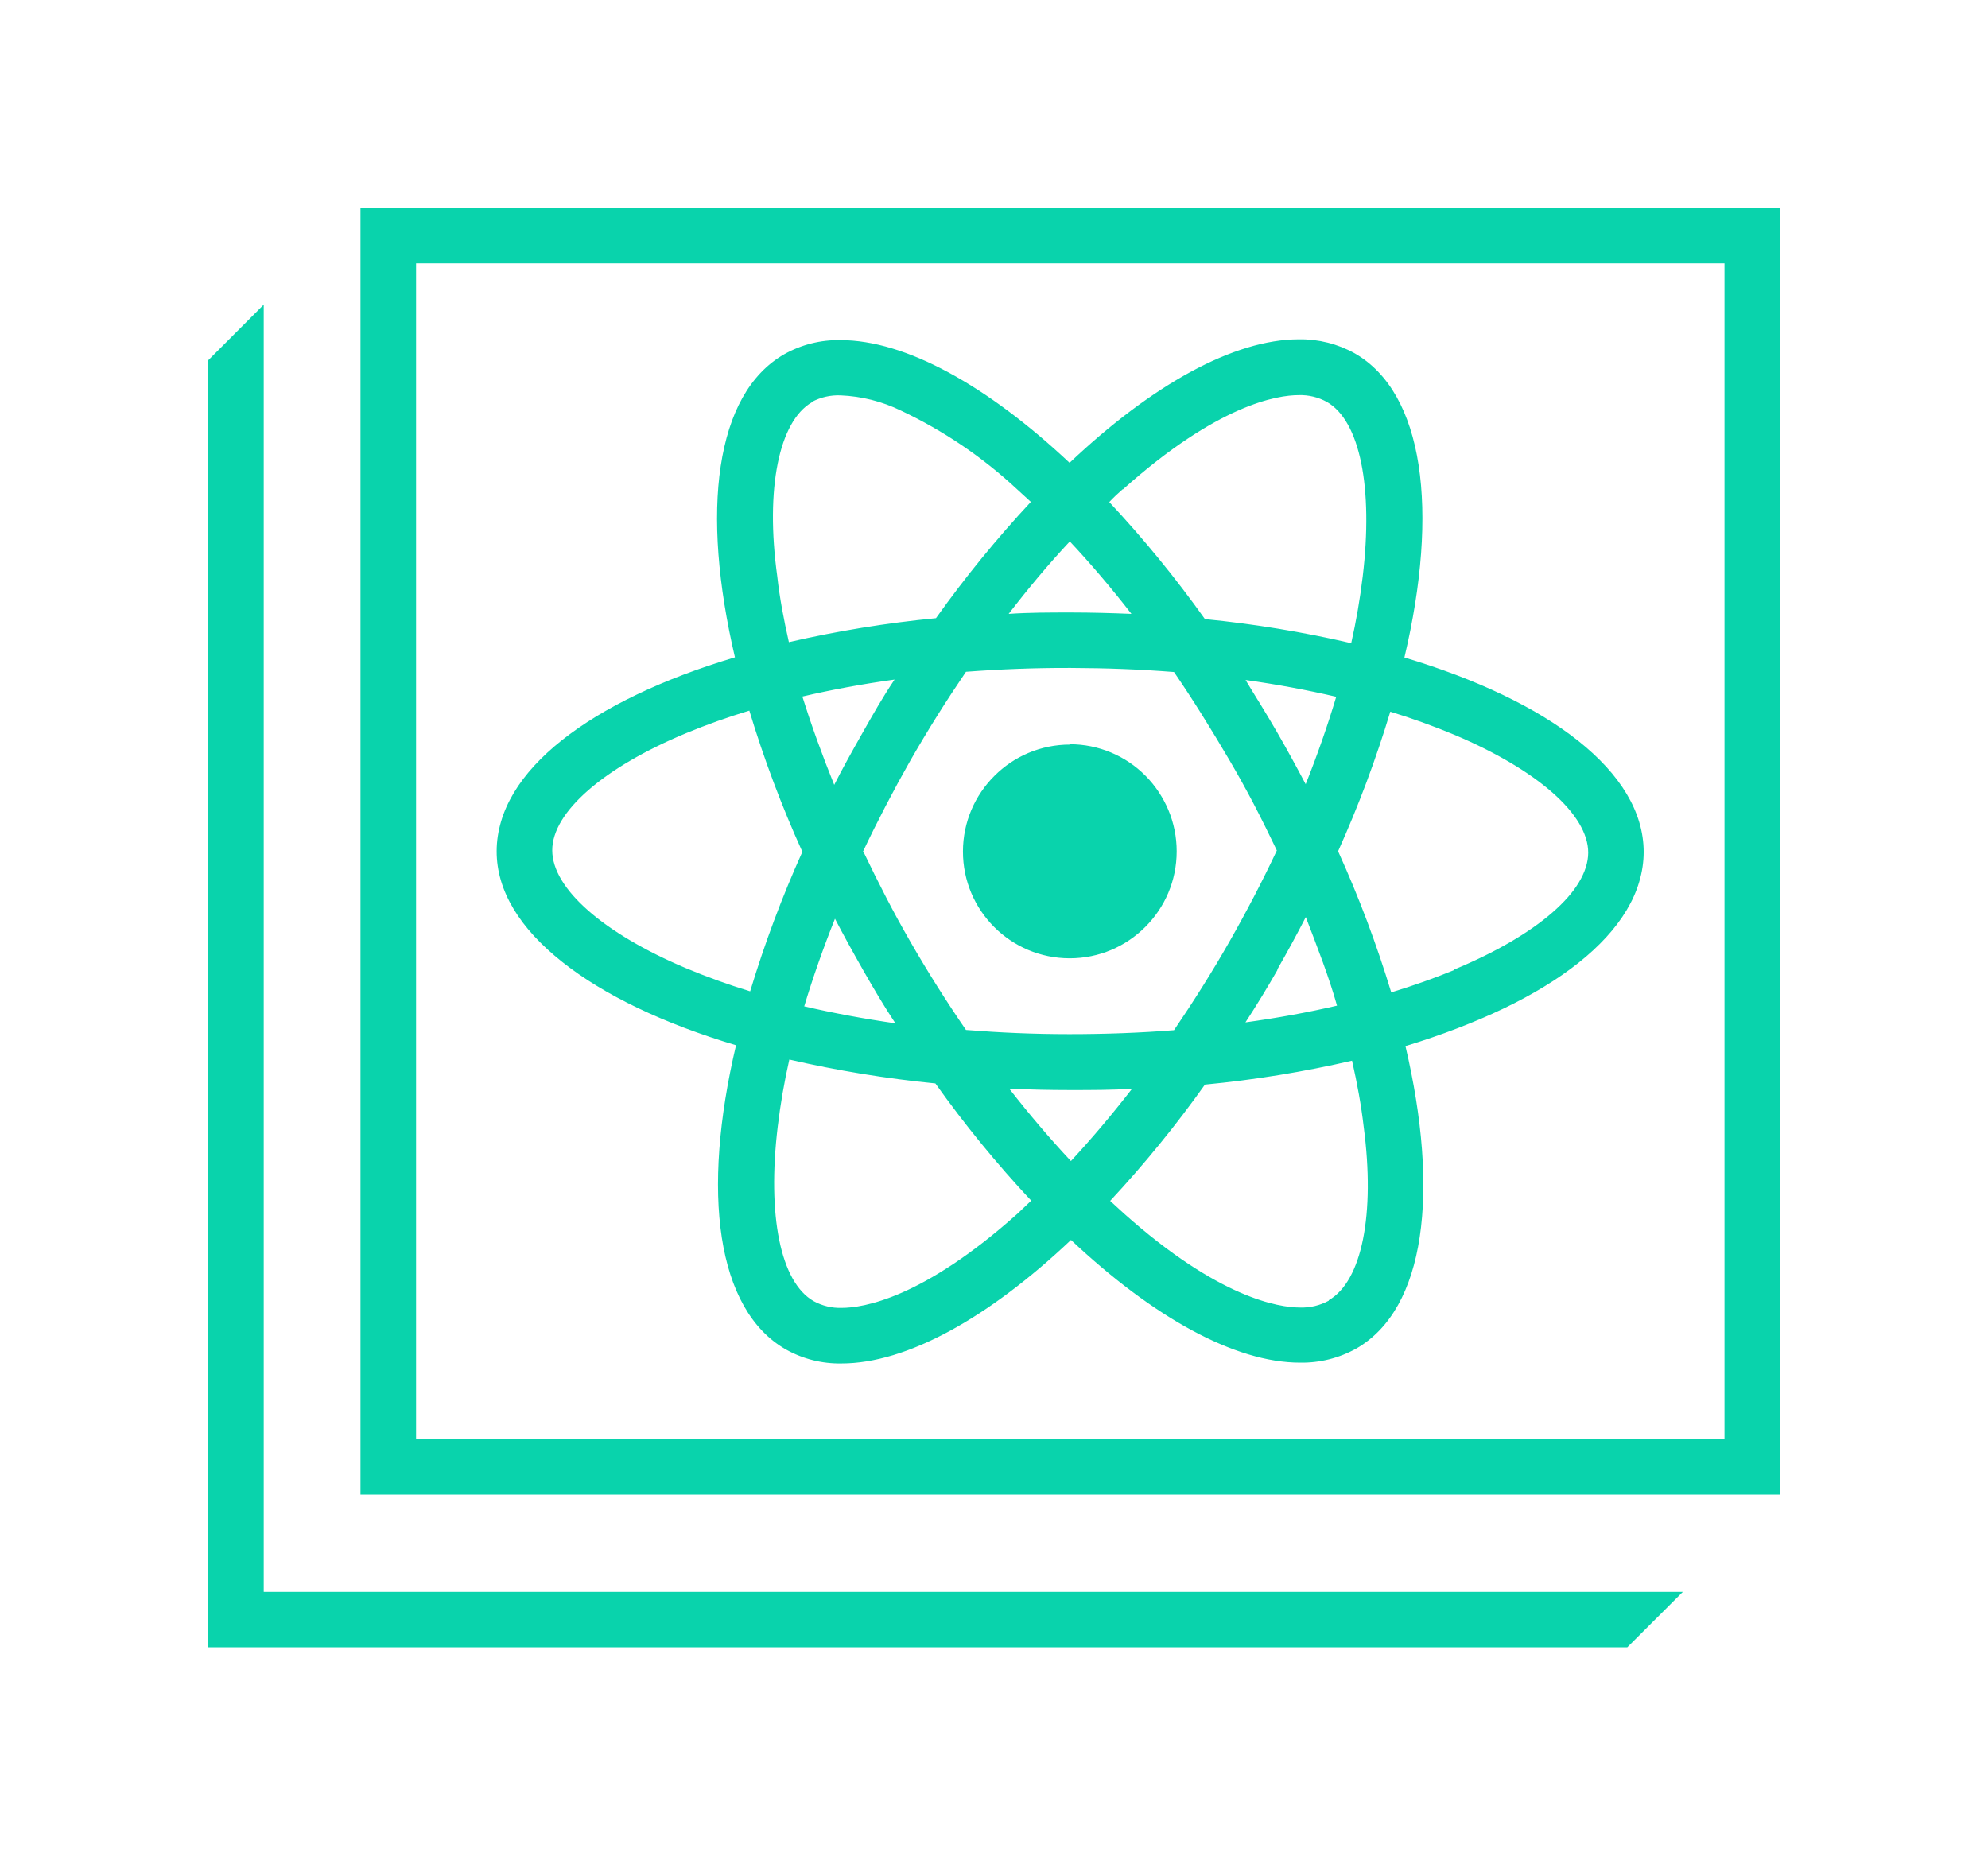
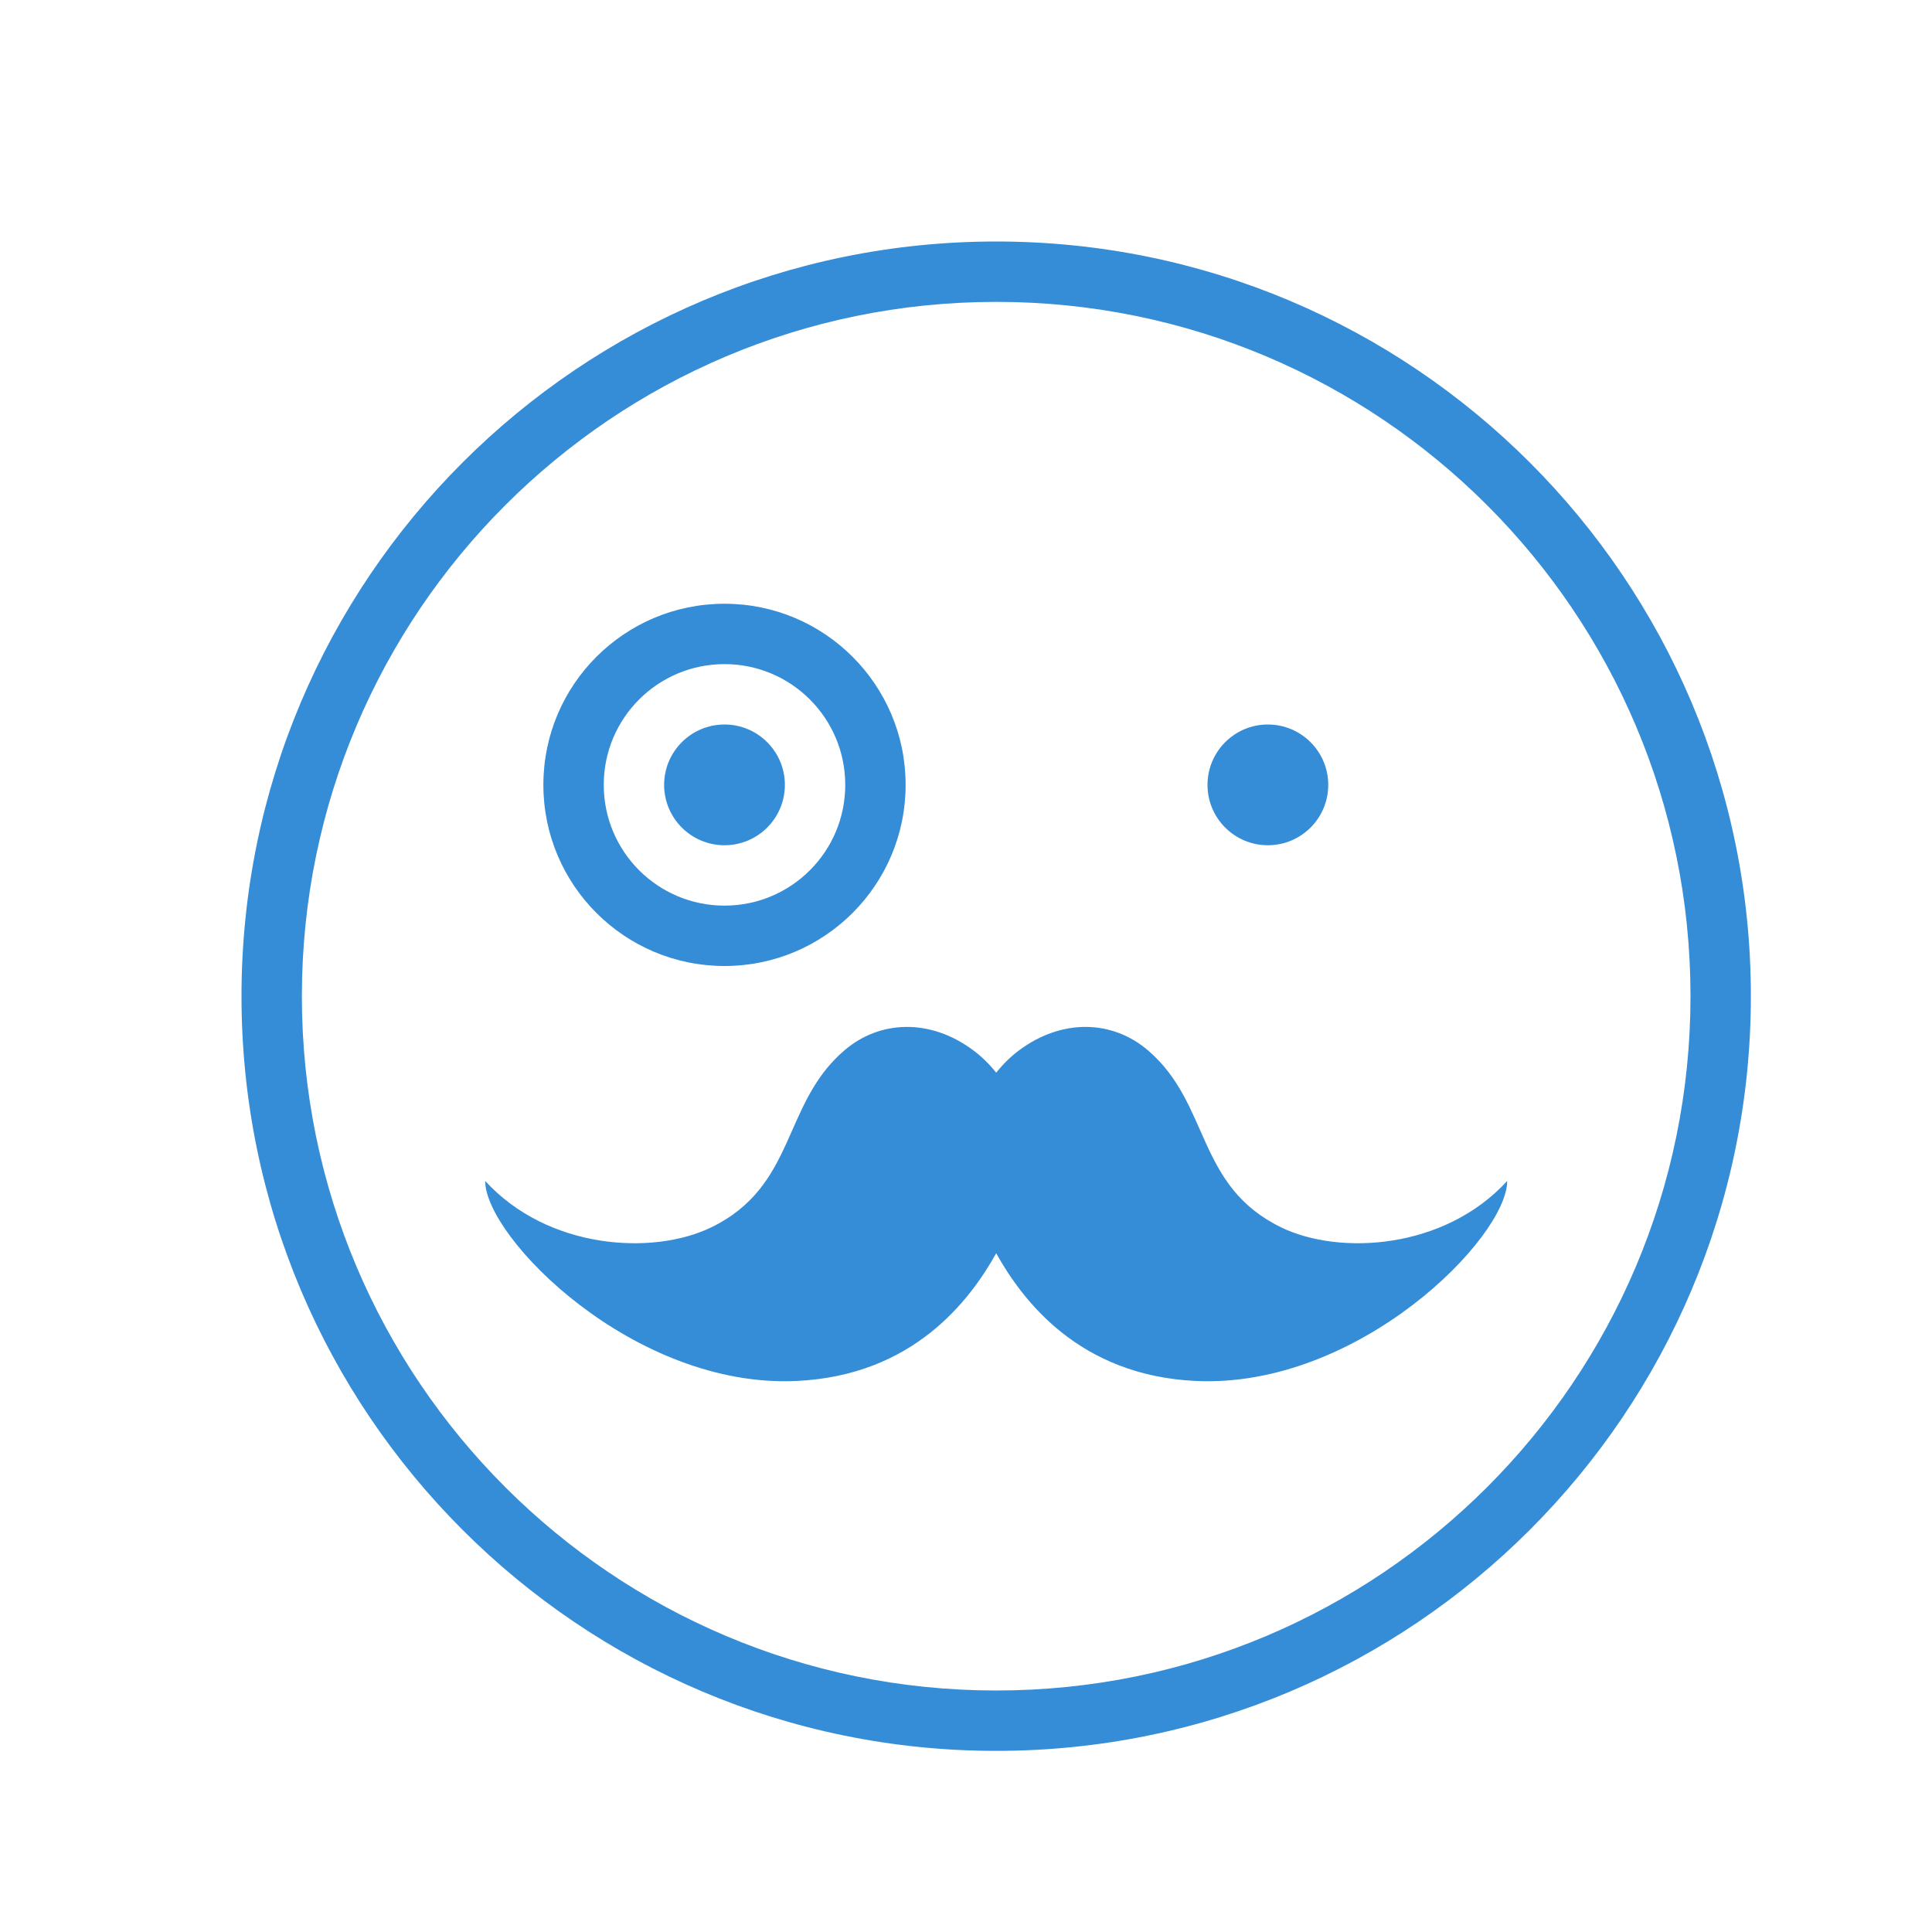
- <svg xmlns="http://www.w3.org/2000/svg" viewBox="0 0 170.96 159.93">
-   <defs>
-     <style>.cls-1{fill:#09d3ac;}</style>
-   </defs>
-   <path class="cls-1" d="M141.35,73.27c0-6.89-8.11-13-20.58-16.73,3-12.67,1.69-22.75-4.28-26.16a9.55,9.55,0,0,0-4.79-1.2c-5.57,0-12.61,3.89-19.72,10.62-7.11-6.68-14.13-10.55-19.69-10.55a9.46,9.46,0,0,0-4.86,1.22c-5.94,3.42-7.17,13.44-4.21,26.05-12.41,3.71-20.48,9.77-20.5,16.63s8.12,13,20.59,16.72c-3,12.68-1.7,22.75,4.28,26.16a9.41,9.41,0,0,0,4.78,1.2c5.58,0,12.62-3.89,19.73-10.62,7.1,6.68,14.12,10.55,19.69,10.55a9.59,9.59,0,0,0,4.86-1.22c5.94-3.42,7.16-13.44,4.21-26C133.27,86.18,141.34,80.12,141.35,73.27ZM96.56,42.06c8.19-7.33,13.31-8.12,15.13-8.12h0a4.71,4.71,0,0,1,2.42.58c2.86,1.63,4,7.38,3.09,15a56.73,56.73,0,0,1-1,5.79,97.7,97.7,0,0,0-12.58-2.07,98.47,98.47,0,0,0-8.24-10.08C95.75,42.79,96.15,42.42,96.56,42.06ZM71.77,78.94c.78,1.5,1.61,3,2.47,4.51S76,86.49,77,88c-2.71-.39-5.34-.88-7.84-1.46C69.86,84,70.75,81.5,71.77,78.94ZM69,59.9c2.53-.59,5.18-1.08,7.93-1.46-1,1.48-1.86,3-2.76,4.59s-1.69,3-2.46,4.52Q70.18,63.65,69,59.9Zm5.21,13.34q1.86-3.93,4.09-7.86c1.5-2.62,3.11-5.17,4.77-7.61,2.91-.22,5.91-.34,9-.33s6,.12,8.89.35c1.66,2.42,3.25,5,4.75,7.55s2.88,5.22,4.12,7.83c-1.23,2.62-2.6,5.25-4.08,7.85s-3.11,5.18-4.77,7.62c-2.91.23-5.91.34-9,.34s-6-.13-8.89-.36c-1.66-2.42-3.26-4.94-4.76-7.55S75.5,75.85,74.25,73.24Zm32.86-14.77c2.72.38,5.35.87,7.84,1.45-.74,2.47-1.62,5-2.64,7.55-.79-1.5-1.61-3-2.48-4.51S108,59.93,107.11,58.47Zm2.76,24.92q1.29-2.27,2.46-4.53c1,2.6,2,5.16,2.7,7.66-2.52.59-5.17,1.07-7.92,1.45Q108.52,85.75,109.87,83.39ZM92,46.56c1.8,1.92,3.57,4,5.3,6.23-1.71-.07-3.46-.12-5.23-.12s-3.58,0-5.33.12C88.45,50.57,90.2,48.48,92,46.56Zm-22.18-12A4.82,4.82,0,0,1,72.29,34a13.11,13.11,0,0,1,5.19,1.31,39.07,39.07,0,0,1,10,6.78l1.17,1.07a98.49,98.49,0,0,0-8.16,10,98.88,98.88,0,0,0-12.65,2.06c-.44-1.94-.8-3.84-1-5.67C65.8,42,67,36.24,69.81,34.6ZM64.53,85.26a58.75,58.75,0,0,1-5.54-2c-7.1-3-11.5-6.85-11.5-10.14S51.91,66,59,63.05a57.63,57.63,0,0,1,5.44-1.94A97.93,97.93,0,0,0,69,73.25,98.72,98.72,0,0,0,64.53,85.26Zm23,19.1c-8.19,7.33-13.31,8.11-15.14,8.11a4.69,4.69,0,0,1-2.42-.58c-2.86-1.63-4-7.38-3.09-15a56.07,56.07,0,0,1,1-5.78,99.51,99.51,0,0,0,12.58,2.06,97.17,97.17,0,0,0,8.24,10.08Zm4.57-4.51c-1.8-1.92-3.57-4-5.31-6.23,1.72.08,3.47.12,5.24.12s3.58,0,5.33-.11C95.63,95.85,93.87,97.93,92.09,99.85Zm22.18,12a4.82,4.82,0,0,1-2.48.59c-1.82,0-7-.8-15.16-8.1l-1.17-1.07a98.44,98.44,0,0,0,8.15-10,97,97,0,0,0,12.66-2.06c.44,1.94.79,3.84,1,5.67C118.27,104.42,117.12,110.18,114.27,111.81Zm10.8-28.44c-1.71.7-3.52,1.35-5.44,1.93a98.54,98.54,0,0,0-4.57-12.14,98.1,98.1,0,0,0,4.49-12,58.75,58.75,0,0,1,5.54,2c7.09,3,11.5,6.85,11.49,10.14S132.17,80.42,125.07,83.37ZM92,82.39a9.18,9.18,0,1,0-9.17-9.19A9.17,9.17,0,0,0,92,82.39ZM31,17.88V128.53H153.07V17.88ZM148.3,123.77H35.78V22.65H148.3Zm-85-33.9c-3,12.68-1.7,22.75,4.28,26.16a9.41,9.41,0,0,0,4.78,1.2c5.58,0,12.62-3.89,19.73-10.62,7.1,6.68,14.12,10.55,19.69,10.55a9.59,9.59,0,0,0,4.86-1.22c5.94-3.42,7.16-13.44,4.21-26,12.41-3.72,20.48-9.78,20.49-16.63s-8.11-13-20.58-16.73c3-12.67,1.69-22.75-4.28-26.16a9.55,9.55,0,0,0-4.79-1.2c-5.57,0-12.61,3.89-19.72,10.62-7.11-6.68-14.13-10.55-19.69-10.55a9.46,9.46,0,0,0-4.86,1.22c-5.94,3.42-7.17,13.44-4.21,26.05-12.41,3.71-20.48,9.77-20.5,16.63S50.84,86.13,63.31,89.87Zm24.21,14.49c-8.19,7.33-13.31,8.11-15.14,8.11a4.69,4.69,0,0,1-2.42-.58c-2.86-1.63-4-7.38-3.09-15a56.07,56.07,0,0,1,1-5.78,99.51,99.51,0,0,0,12.58,2.06,97.17,97.17,0,0,0,8.24,10.08Zm24.79-36.89c-.79-1.5-1.61-3-2.48-4.51s-1.8-3-2.72-4.49c2.72.38,5.35.87,7.84,1.45C114.21,62.39,113.33,64.92,112.31,67.47Zm2.72,19c-2.52.59-5.17,1.07-7.92,1.45q1.41-2.22,2.76-4.58t2.46-4.53C113.37,81.46,114.28,84,115,86.52Zm-5.21-13.35c-1.23,2.62-2.6,5.25-4.08,7.85s-3.11,5.18-4.77,7.62c-2.91.23-5.91.34-9,.34s-6-.13-8.89-.36c-1.66-2.42-3.26-4.94-4.76-7.55s-2.87-5.22-4.12-7.83q1.86-3.93,4.09-7.86c1.5-2.62,3.11-5.17,4.77-7.61,2.91-.22,5.91-.34,9-.33s6,.12,8.89.35c1.66,2.42,3.25,5,4.75,7.55S108.58,70.56,109.82,73.17ZM77,88c-2.71-.39-5.34-.88-7.84-1.46.74-2.46,1.63-5,2.65-7.55.78,1.5,1.61,3,2.47,4.51S76,86.49,77,88ZM74.21,63c-.87,1.5-1.69,3-2.46,4.52Q70.18,63.65,69,59.9c2.53-.59,5.18-1.08,7.93-1.46C76,59.92,75.11,61.45,74.21,63ZM92.09,99.85c-1.8-1.92-3.57-4-5.31-6.23,1.72.08,3.47.12,5.24.12s3.58,0,5.33-.11C95.63,95.85,93.87,97.93,92.09,99.85Zm22.18,12a4.82,4.82,0,0,1-2.48.59c-1.82,0-7-.8-15.16-8.1l-1.17-1.07a98.44,98.44,0,0,0,8.15-10,97,97,0,0,0,12.66-2.06c.44,1.94.79,3.84,1,5.67C118.27,104.42,117.12,110.18,114.27,111.81Zm5.28-50.66a58.75,58.75,0,0,1,5.54,2c7.09,3,11.5,6.85,11.49,10.14s-4.41,7.16-11.51,10.11c-1.71.7-3.52,1.35-5.44,1.93a98.54,98.54,0,0,0-4.57-12.14A98.1,98.1,0,0,0,119.55,61.15Zm-23-19.09c8.19-7.33,13.31-8.12,15.13-8.12h0a4.71,4.71,0,0,1,2.42.58c2.86,1.63,4,7.38,3.09,15a56.73,56.73,0,0,1-1,5.79,97.7,97.7,0,0,0-12.58-2.07,98.47,98.47,0,0,0-8.24-10.08C95.75,42.79,96.15,42.42,96.56,42.06ZM92,46.56c1.8,1.92,3.57,4,5.3,6.23-1.71-.07-3.46-.12-5.23-.12s-3.58,0-5.33.12C88.45,50.57,90.2,48.48,92,46.56Zm-22.18-12A4.82,4.82,0,0,1,72.29,34a13.11,13.11,0,0,1,5.19,1.31,39.07,39.07,0,0,1,10,6.78l1.17,1.07a98.49,98.49,0,0,0-8.16,10,98.88,98.88,0,0,0-12.65,2.06c-.44-1.94-.8-3.84-1-5.67C65.8,42,67,36.24,69.81,34.6ZM59,63.05a57.63,57.63,0,0,1,5.44-1.94A97.93,97.93,0,0,0,69,73.25a98.72,98.72,0,0,0-4.49,12,58.75,58.75,0,0,1-5.54-2c-7.1-3-11.5-6.85-11.5-10.14S51.91,66,59,63.05Zm33,1a9.18,9.18,0,1,0,9.17,9.19A9.17,9.17,0,0,0,92,64Zm0,0a9.18,9.18,0,1,0,9.17,9.19A9.17,9.17,0,0,0,92,64Zm0,0a9.18,9.18,0,1,0,9.17,9.19A9.17,9.17,0,0,0,92,64Zm49.35,9.24c0-6.89-8.11-13-20.58-16.73,3-12.67,1.69-22.75-4.28-26.16a9.55,9.55,0,0,0-4.79-1.2c-5.57,0-12.61,3.89-19.72,10.62-7.11-6.68-14.13-10.55-19.69-10.55a9.46,9.46,0,0,0-4.86,1.22c-5.94,3.42-7.17,13.44-4.21,26.05-12.41,3.71-20.48,9.77-20.5,16.63s8.12,13,20.59,16.72c-3,12.68-1.7,22.75,4.28,26.16a9.41,9.41,0,0,0,4.78,1.2c5.58,0,12.62-3.89,19.73-10.62,7.1,6.68,14.12,10.55,19.69,10.55a9.59,9.59,0,0,0,4.86-1.22c5.94-3.42,7.16-13.44,4.21-26C133.27,86.18,141.34,80.12,141.35,73.27ZM96.56,42.06c8.19-7.33,13.31-8.12,15.13-8.12h0a4.71,4.71,0,0,1,2.42.58c2.86,1.63,4,7.38,3.09,15a56.73,56.73,0,0,1-1,5.79,97.7,97.7,0,0,0-12.58-2.07,98.47,98.47,0,0,0-8.24-10.08C95.75,42.79,96.15,42.42,96.56,42.06ZM71.77,78.94c.78,1.5,1.61,3,2.47,4.51S76,86.49,77,88c-2.71-.39-5.34-.88-7.84-1.46C69.86,84,70.75,81.5,71.77,78.94ZM69,59.9c2.53-.59,5.18-1.08,7.93-1.46-1,1.48-1.86,3-2.76,4.59s-1.69,3-2.46,4.52Q70.18,63.65,69,59.9Zm5.21,13.34q1.86-3.93,4.09-7.86c1.5-2.62,3.11-5.17,4.77-7.61,2.91-.22,5.91-.34,9-.33s6,.12,8.89.35c1.66,2.42,3.25,5,4.75,7.55s2.88,5.22,4.12,7.83c-1.23,2.62-2.6,5.25-4.08,7.85s-3.11,5.18-4.77,7.62c-2.91.23-5.91.34-9,.34s-6-.13-8.89-.36c-1.66-2.42-3.26-4.94-4.76-7.55S75.5,75.85,74.25,73.24Zm32.86-14.77c2.72.38,5.35.87,7.84,1.45-.74,2.47-1.62,5-2.64,7.55-.79-1.5-1.61-3-2.48-4.51S108,59.93,107.11,58.47Zm2.76,24.92q1.29-2.27,2.46-4.53c1,2.6,2,5.16,2.7,7.66-2.52.59-5.17,1.07-7.92,1.45Q108.52,85.75,109.87,83.39ZM92,46.56c1.8,1.92,3.57,4,5.3,6.23-1.71-.07-3.46-.12-5.23-.12s-3.58,0-5.33.12C88.45,50.57,90.2,48.48,92,46.56Zm-22.18-12A4.82,4.82,0,0,1,72.29,34a13.11,13.11,0,0,1,5.19,1.31,39.07,39.07,0,0,1,10,6.78l1.17,1.07a98.49,98.49,0,0,0-8.16,10,98.88,98.88,0,0,0-12.65,2.06c-.44-1.94-.8-3.84-1-5.67C65.8,42,67,36.24,69.81,34.6ZM64.53,85.26a58.75,58.75,0,0,1-5.54-2c-7.1-3-11.5-6.85-11.5-10.14S51.91,66,59,63.05a57.63,57.63,0,0,1,5.44-1.94A97.93,97.93,0,0,0,69,73.25,98.72,98.72,0,0,0,64.53,85.26Zm23,19.1c-8.19,7.33-13.31,8.11-15.14,8.11a4.69,4.69,0,0,1-2.42-.58c-2.86-1.63-4-7.38-3.09-15a56.07,56.07,0,0,1,1-5.78,99.51,99.51,0,0,0,12.58,2.06,97.17,97.17,0,0,0,8.24,10.08Zm4.57-4.51c-1.8-1.92-3.57-4-5.31-6.23,1.72.08,3.47.12,5.24.12s3.58,0,5.33-.11C95.63,95.85,93.87,97.93,92.09,99.85Zm22.18,12a4.82,4.82,0,0,1-2.48.59c-1.82,0-7-.8-15.16-8.1l-1.17-1.07a98.44,98.44,0,0,0,8.15-10,97,97,0,0,0,12.66-2.06c.44,1.94.79,3.84,1,5.67C118.27,104.42,117.12,110.18,114.27,111.81Zm10.8-28.44c-1.71.7-3.52,1.35-5.44,1.93a98.54,98.54,0,0,0-4.57-12.14,98.1,98.1,0,0,0,4.49-12,58.75,58.75,0,0,1,5.54,2c7.09,3,11.5,6.85,11.49,10.14S132.17,80.42,125.07,83.37ZM92,82.39a9.18,9.18,0,1,0-9.17-9.19A9.17,9.17,0,0,0,92,82.39Zm-69.32,54.5V26.2L17.89,31V141.66H139.94l4.78-4.77Z" />
+ <svg xmlns="http://www.w3.org/2000/svg" height="32px" version="1.1" viewBox="0 0 32 32" width="32px">
+   <defs />
+   <g fill="none" fill-rule="evenodd" id="Page-1" stroke="none" stroke-width="1">
+     <g fill="#358DD7" id="icon-61-face-moustache">
+       <path d="M16.5,20.758 C16.934,21.535 17.869,22.782 19.805,22.873 C22.5,23 24.964,20.5 24.964,19.56 C23.926,20.695 22.191,20.797 21.226,20.332 C19.805,19.645 20.052,18.287 19.016,17.399 C18.428,16.894 17.592,16.864 16.876,17.399 C16.747,17.495 16.618,17.619 16.5,17.767 C16.382,17.619 16.253,17.495 16.124,17.399 C15.408,16.864 14.572,16.894 13.984,17.399 C12.948,18.287 13.195,19.645 11.774,20.332 C10.809,20.797 9.074,20.695 8.036,19.56 C8.036,20.5 10.5,23 13.195,22.873 C15.131,22.782 16.066,21.535 16.5,20.758 L16.5,20.758 Z M16.5,29 C23.404,29 29,23.404 29,16.5 C29,9.596 23.404,4 16.5,4 C9.596,4 4,9.596 4,16.5 C4,23.404 9.596,29 16.5,29 L16.5,29 Z M16.5,28 C22.851,28 28,22.851 28,16.5 C28,10.149 22.851,5 16.5,5 C10.149,5 5,10.149 5,16.5 C5,22.851 10.149,28 16.5,28 L16.5,28 Z M12,16 C13.657,16 15,14.657 15,13 C15,11.343 13.657,10 12,10 C10.343,10 9,11.343 9,13 C9,14.657 10.343,16 12,16 L12,16 Z M12,15 C13.105,15 14,14.105 14,13 C14,11.895 13.105,11 12,11 C10.895,11 10,11.895 10,13 C10,14.105 10.895,15 12,15 L12,15 Z M12,14 C12.552,14 13,13.552 13,13 C13,12.448 12.552,12 12,12 C11.448,12 11,12.448 11,13 C11,13.552 11.448,14 12,14 L12,14 Z M21,14 C21.552,14 22,13.552 22,13 C22,12.448 21.552,12 21,12 C20.448,12 20,12.448 20,13 C20,13.552 20.448,14 21,14 L21,14 Z" id="face-moustache" />
+     </g>
+   </g>
</svg>
